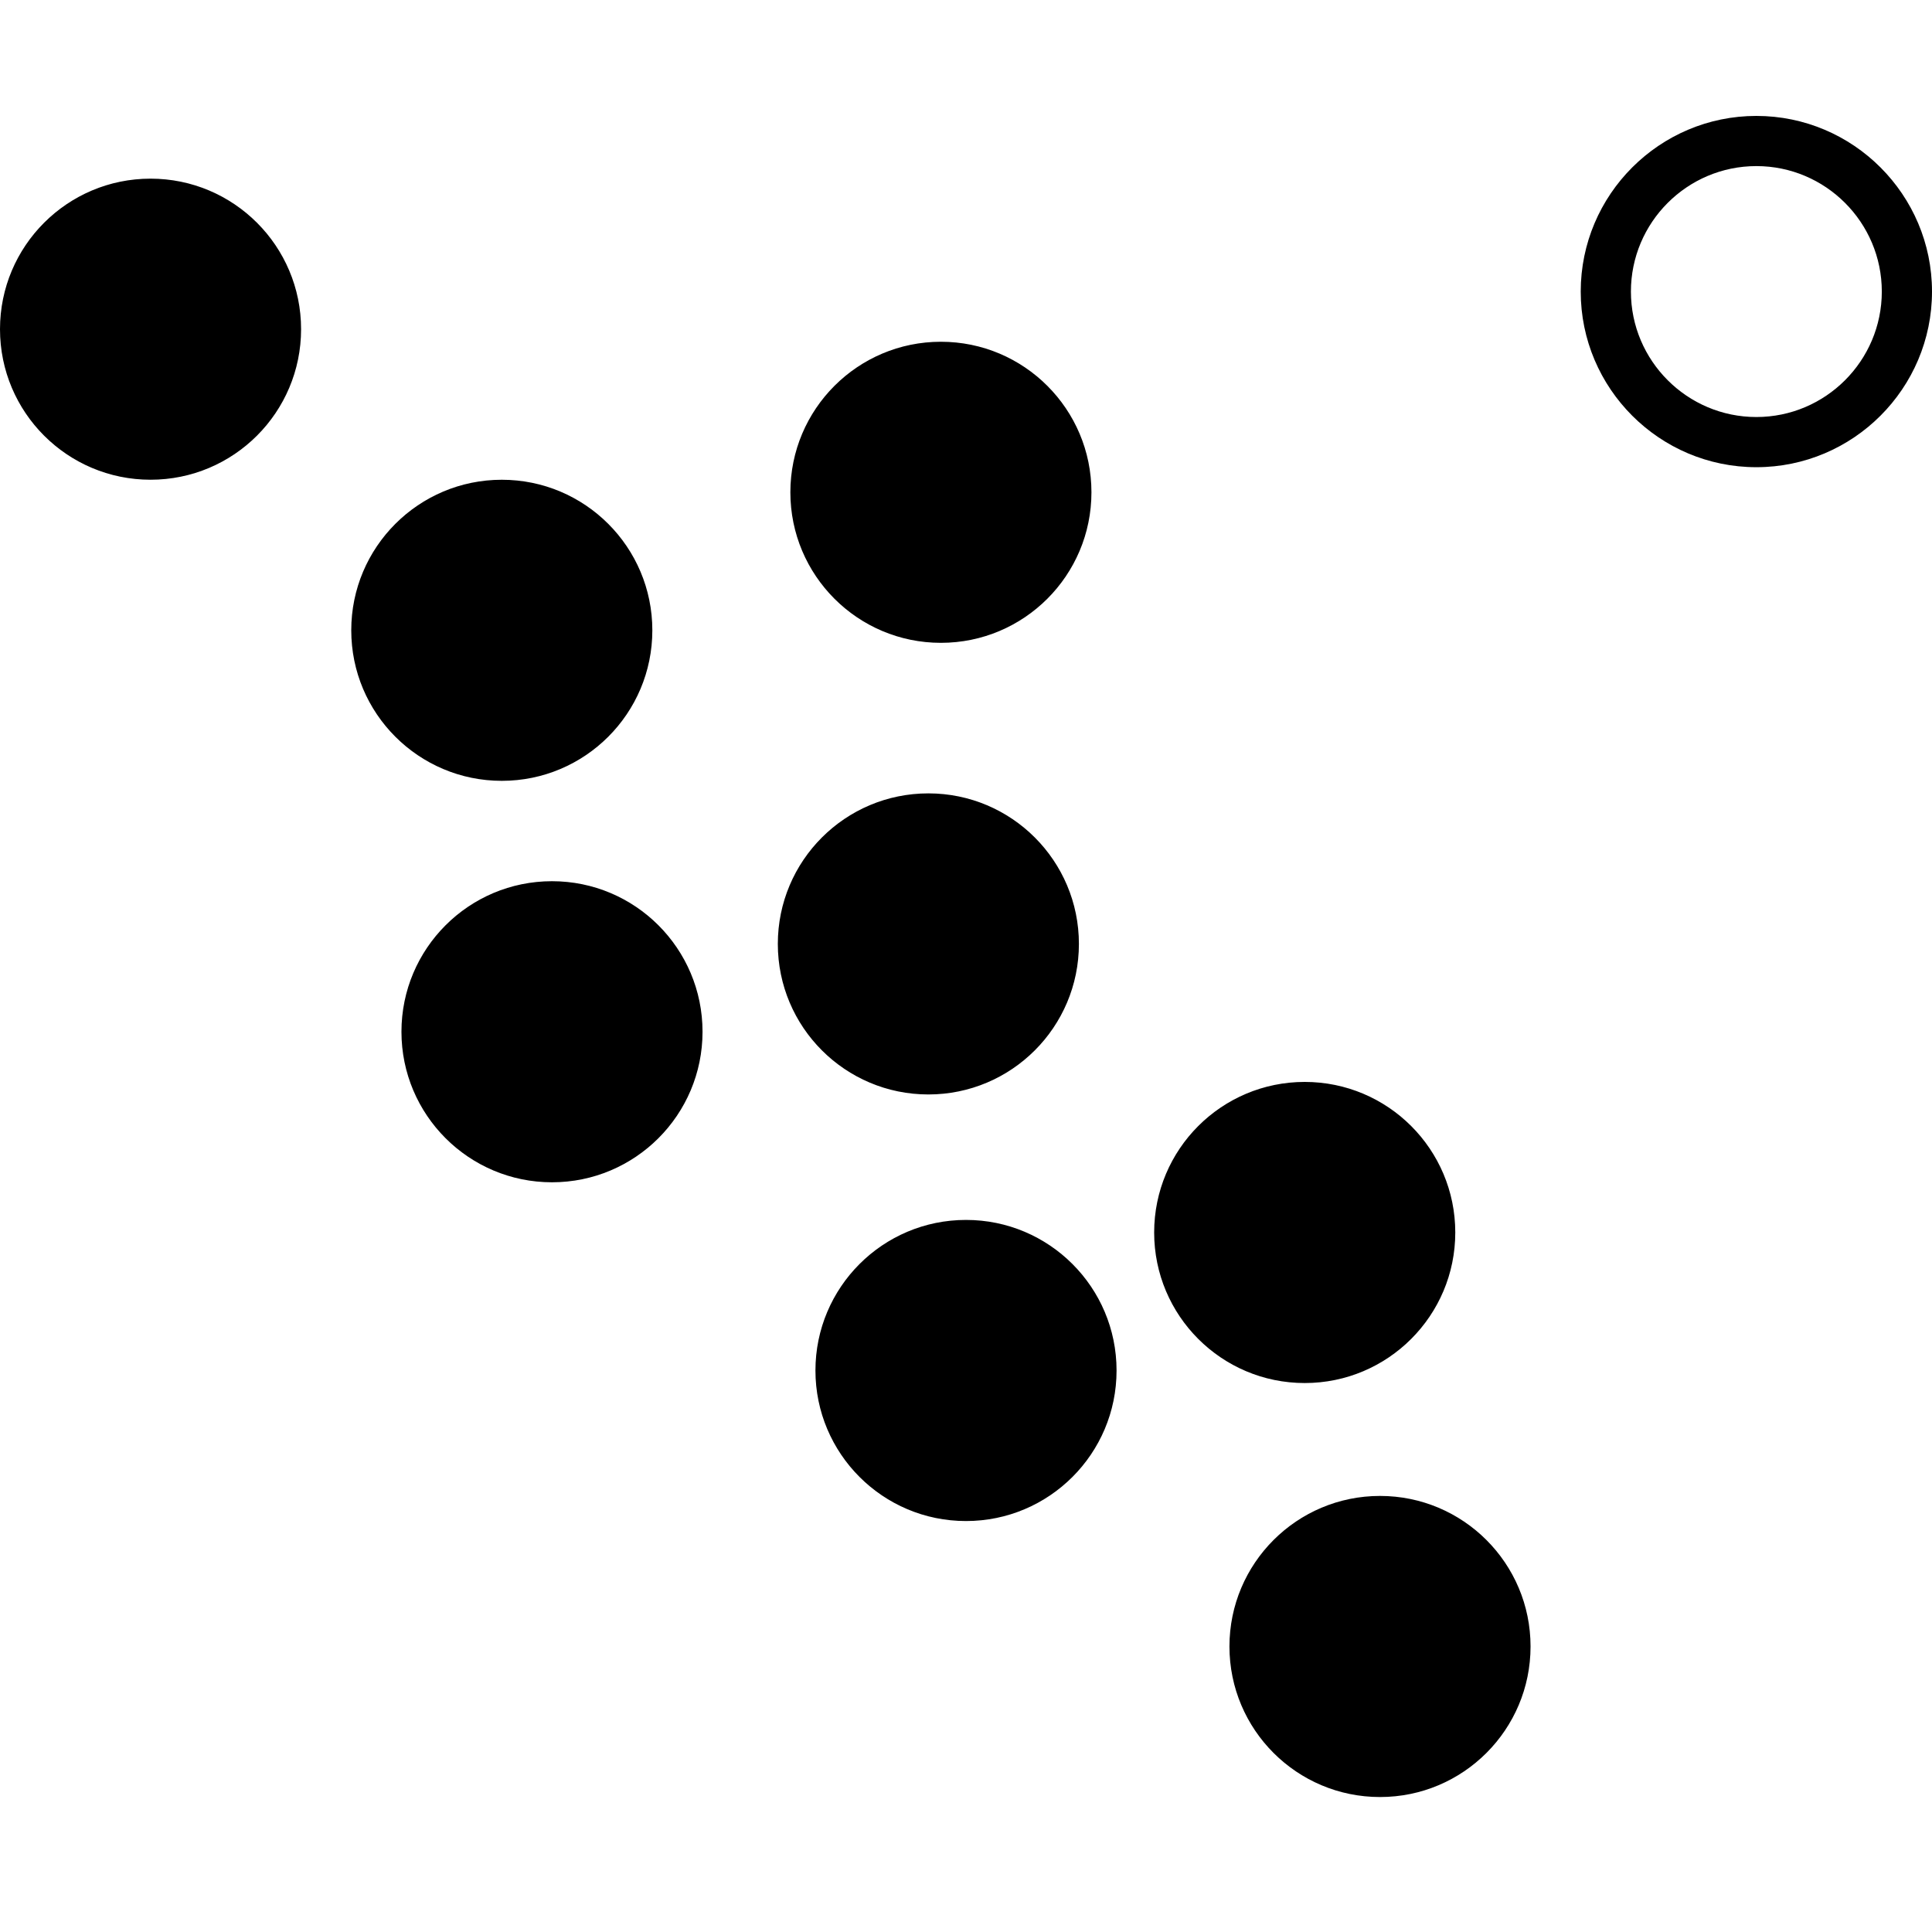
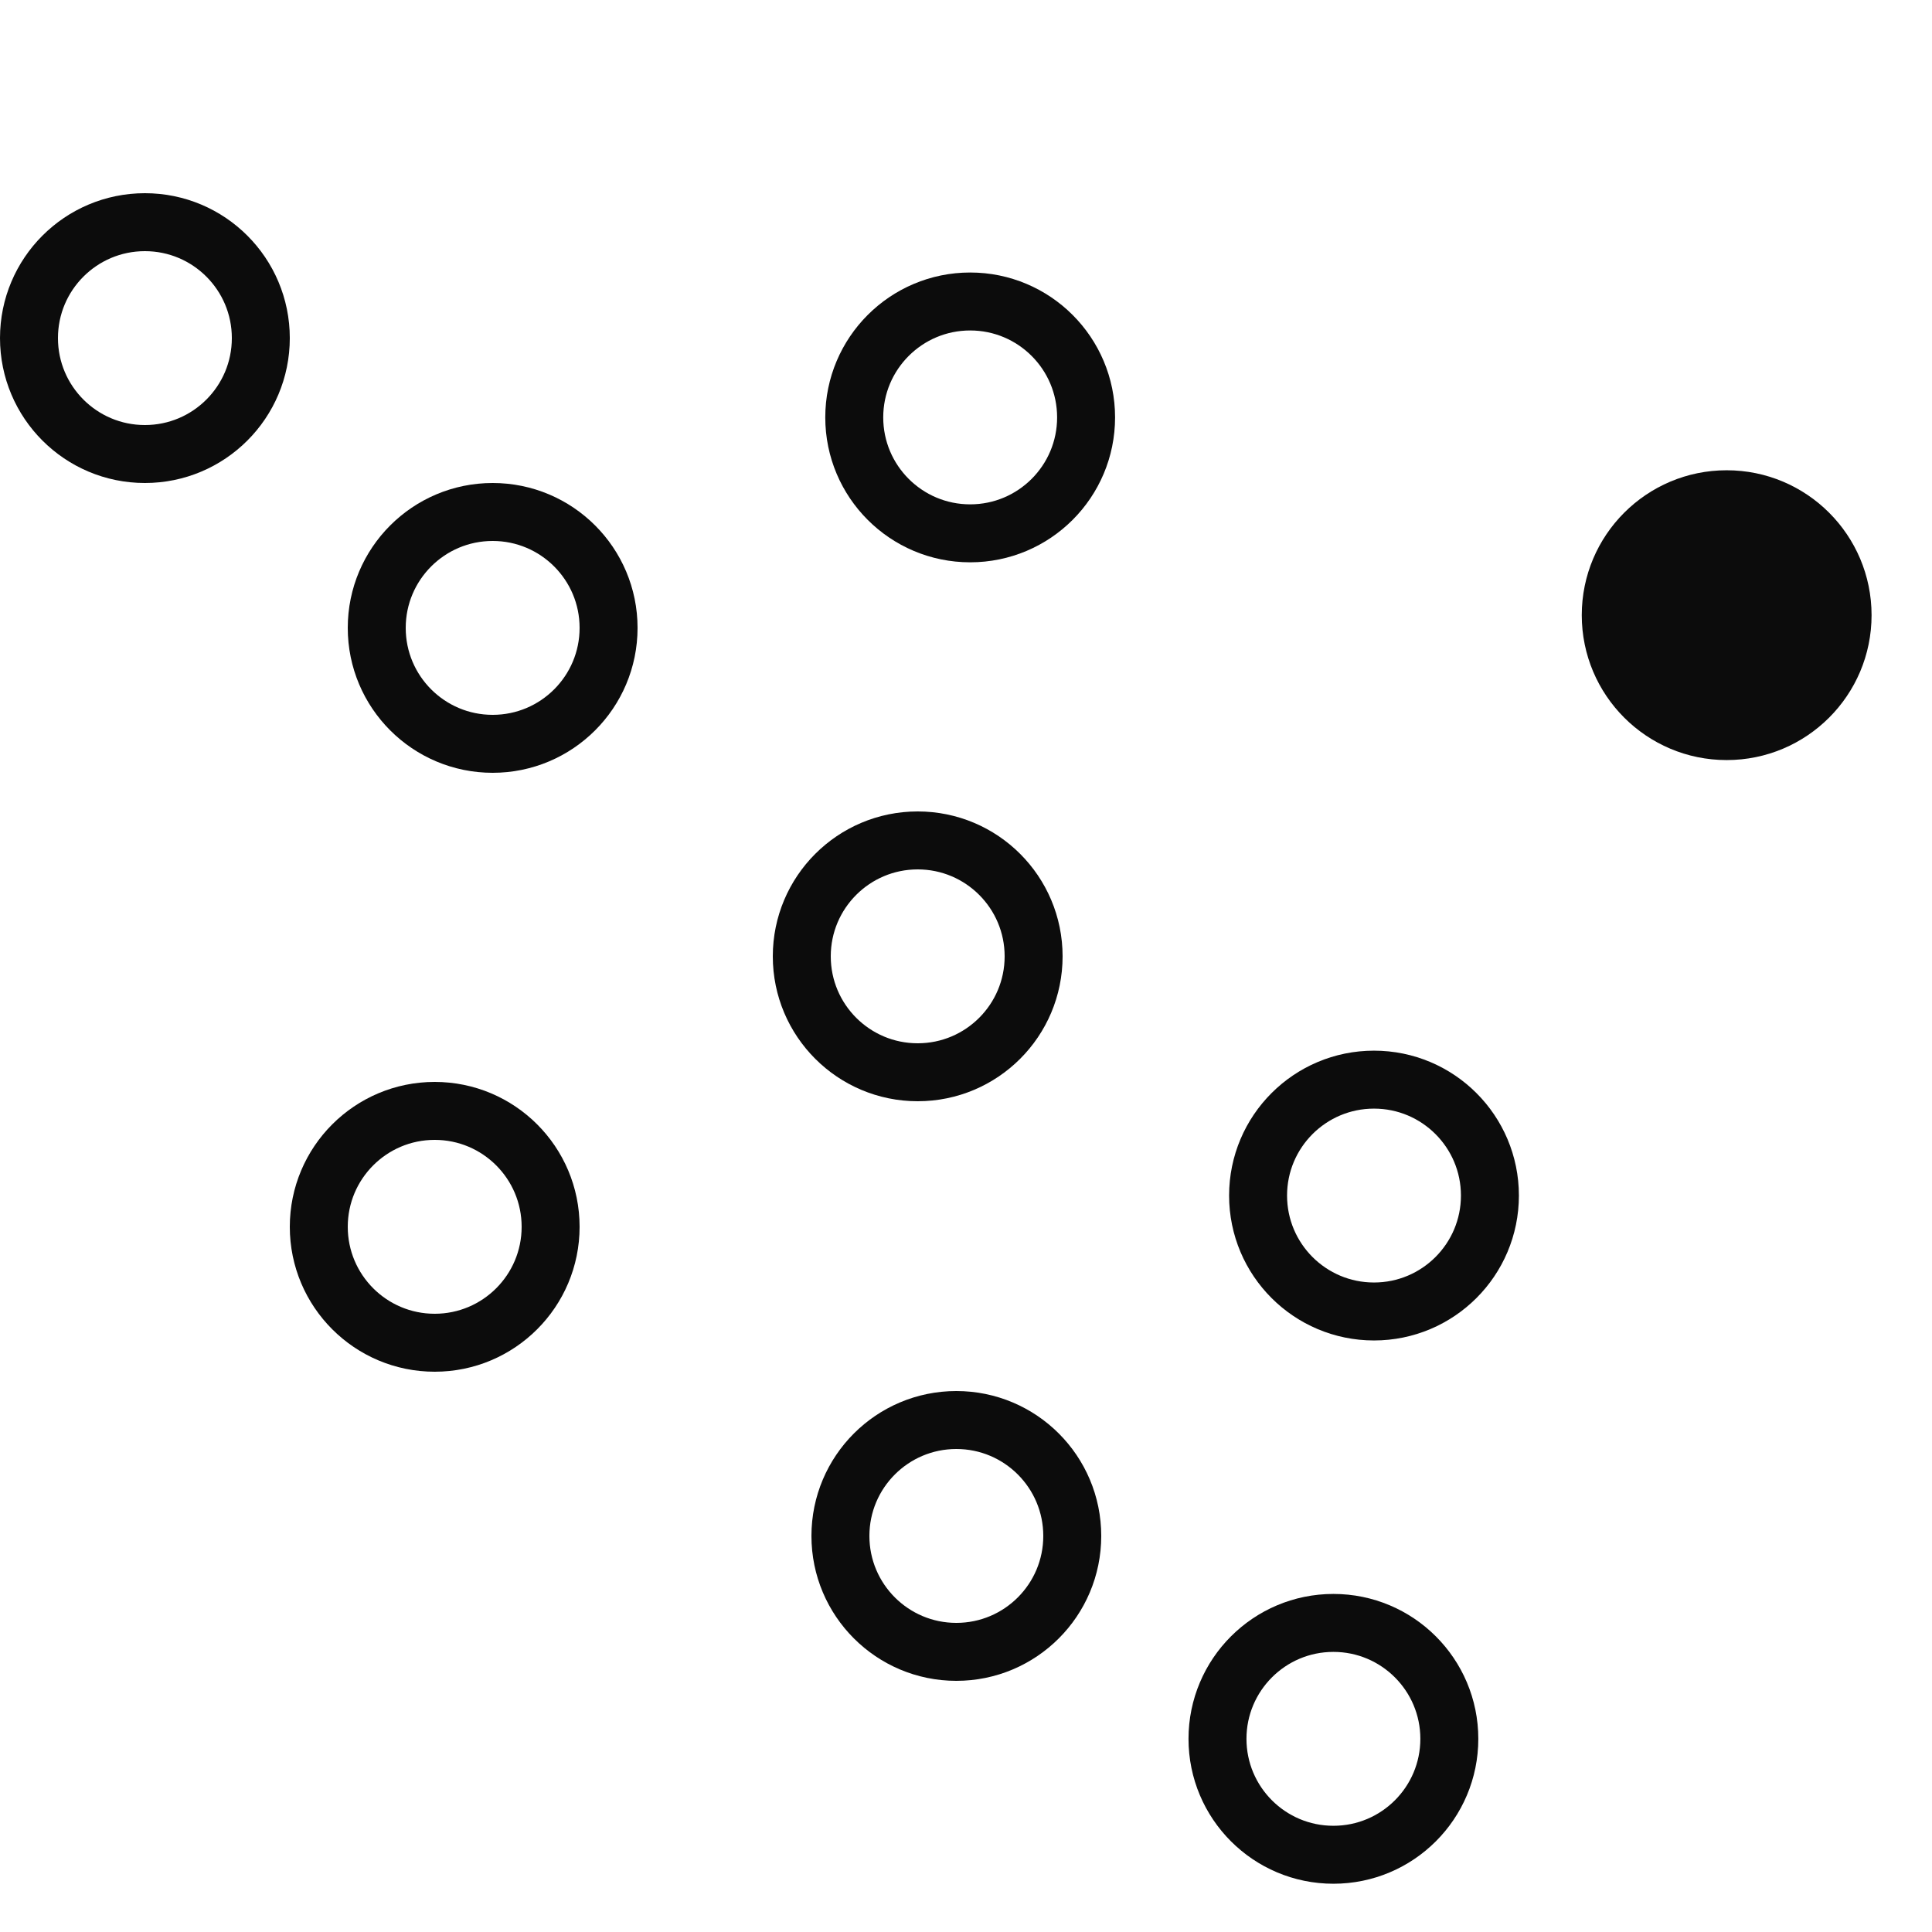
- <svg xmlns="http://www.w3.org/2000/svg" width="100px" height="100px" viewBox="0 0 100 100" version="1.1">
-   <g id="icon_anomalie" stroke="none" stroke-width="1" fill="none" fill-rule="evenodd">
-     <path d="M71.429,77.429 C75.732,77.429 79.221,80.918 79.221,85.221 C79.221,89.525 75.732,93.014 71.429,93.014 C67.125,93.014 63.636,89.525 63.636,85.221 C63.636,80.918 67.125,77.429 71.429,77.429 Z M50,63.143 C54.304,63.143 57.793,66.632 57.793,70.936 C57.793,75.24 54.304,78.729 50,78.729 C45.696,78.729 42.207,75.24 42.207,70.936 C42.207,66.632 45.696,63.143 50,63.143 Z M67.532,56 C71.836,56 75.325,59.489 75.325,63.793 C75.325,68.097 71.836,71.586 67.532,71.586 C63.228,71.586 59.739,68.097 59.739,63.793 C59.739,59.489 63.228,56 67.532,56 Z M28.571,45.611 C32.875,45.611 36.363,49.099 36.363,53.403 C36.363,57.706 32.875,61.195 28.571,61.195 C24.268,61.195 20.779,57.706 20.779,53.403 C20.779,49.099 24.268,45.611 28.571,45.611 Z M48.052,41.065 C52.355,41.065 55.844,44.554 55.844,48.857 C55.844,53.161 52.355,56.649 48.052,56.649 C43.748,56.649 40.26,53.161 40.26,48.857 C40.26,44.554 43.748,41.065 48.052,41.065 Z M25.973,24.832 C30.277,24.832 33.765,28.321 33.765,32.624 C33.765,36.927 30.277,40.416 25.973,40.416 C21.67,40.416 18.181,36.927 18.181,32.624 C18.181,28.321 21.67,24.832 25.973,24.832 Z M48.701,17.689 C53.004,17.689 56.493,21.178 56.493,25.481 C56.493,29.785 53.004,33.273 48.701,33.273 C44.398,33.273 40.909,29.785 40.909,25.481 C40.909,21.178 44.398,17.689 48.701,17.689 Z M7.792,9.247 C12.095,9.247 15.584,12.736 15.584,17.039 C15.584,21.343 12.095,24.831 7.792,24.831 C3.489,24.831 7.90478794e-14,21.343 7.90478794e-14,17.039 C7.90478794e-14,12.736 3.489,9.247 7.792,9.247 Z M90.909,6 C95.921,6 100,10.079 100,15.091 C100,20.104 95.921,24.182 90.909,24.182 C85.896,24.182 81.818,20.104 81.818,15.091 C81.818,10.079 85.896,6 90.909,6 Z M90.909,8.597 C87.329,8.597 84.416,11.511 84.416,15.091 C84.416,18.671 87.33,21.585 90.909,21.585 C94.49,21.585 97.402,18.671 97.402,15.091 C97.402,11.511 94.49,8.597 90.909,8.597 Z" id="Combined-Shape" fill="#000000" fill-rule="nonzero" />
+ <svg xmlns="http://www.w3.org/2000/svg" id="svg26" version="1.1" viewBox="0 0 100 100" height="100px" width="100px">
+   <defs id="defs30" />
+   <g fill-rule="evenodd" fill="none" stroke-width="1" stroke="none" id="icon_anomalie">
+     <circle style="stroke:#0c0c0c;stroke-width:3" r="6" cy="90.002" cx="69.017" id="Oval" />
+     <circle style="fill:#0c0c0c" r="7.5" cy="31.841" cx="89.372" id="circle9" />
+     <circle style="stroke:#0c0c0c;stroke-width:3" r="6" cy="61.882" cx="71.118" id="circle11" />
+     <circle r="6" cy="79.5" cx="49.5" stroke-width="3" stroke="#0C0C0C" id="circle13" />
+     <circle r="6" cy="49.5" cx="47.5" stroke-width="3" stroke="#0C0C0C" id="circle15" />
+     <circle r="6" cy="63.5" cx="22.5" stroke-width="3" stroke="#0C0C0C" id="circle17" />
+     <circle r="6" cy="32.5" cx="25.5" stroke-width="3" stroke="#0C0C0C" id="circle19" />
+     <circle style="stroke:#0c0c0c;stroke-width:3" r="6" cy="21.605" cx="50.216" id="circle21" />
+     <circle r="6" cy="17.5" cx="7.5" stroke-width="3" stroke="#0C0C0C" id="circle23" />
  </g>
</svg>
